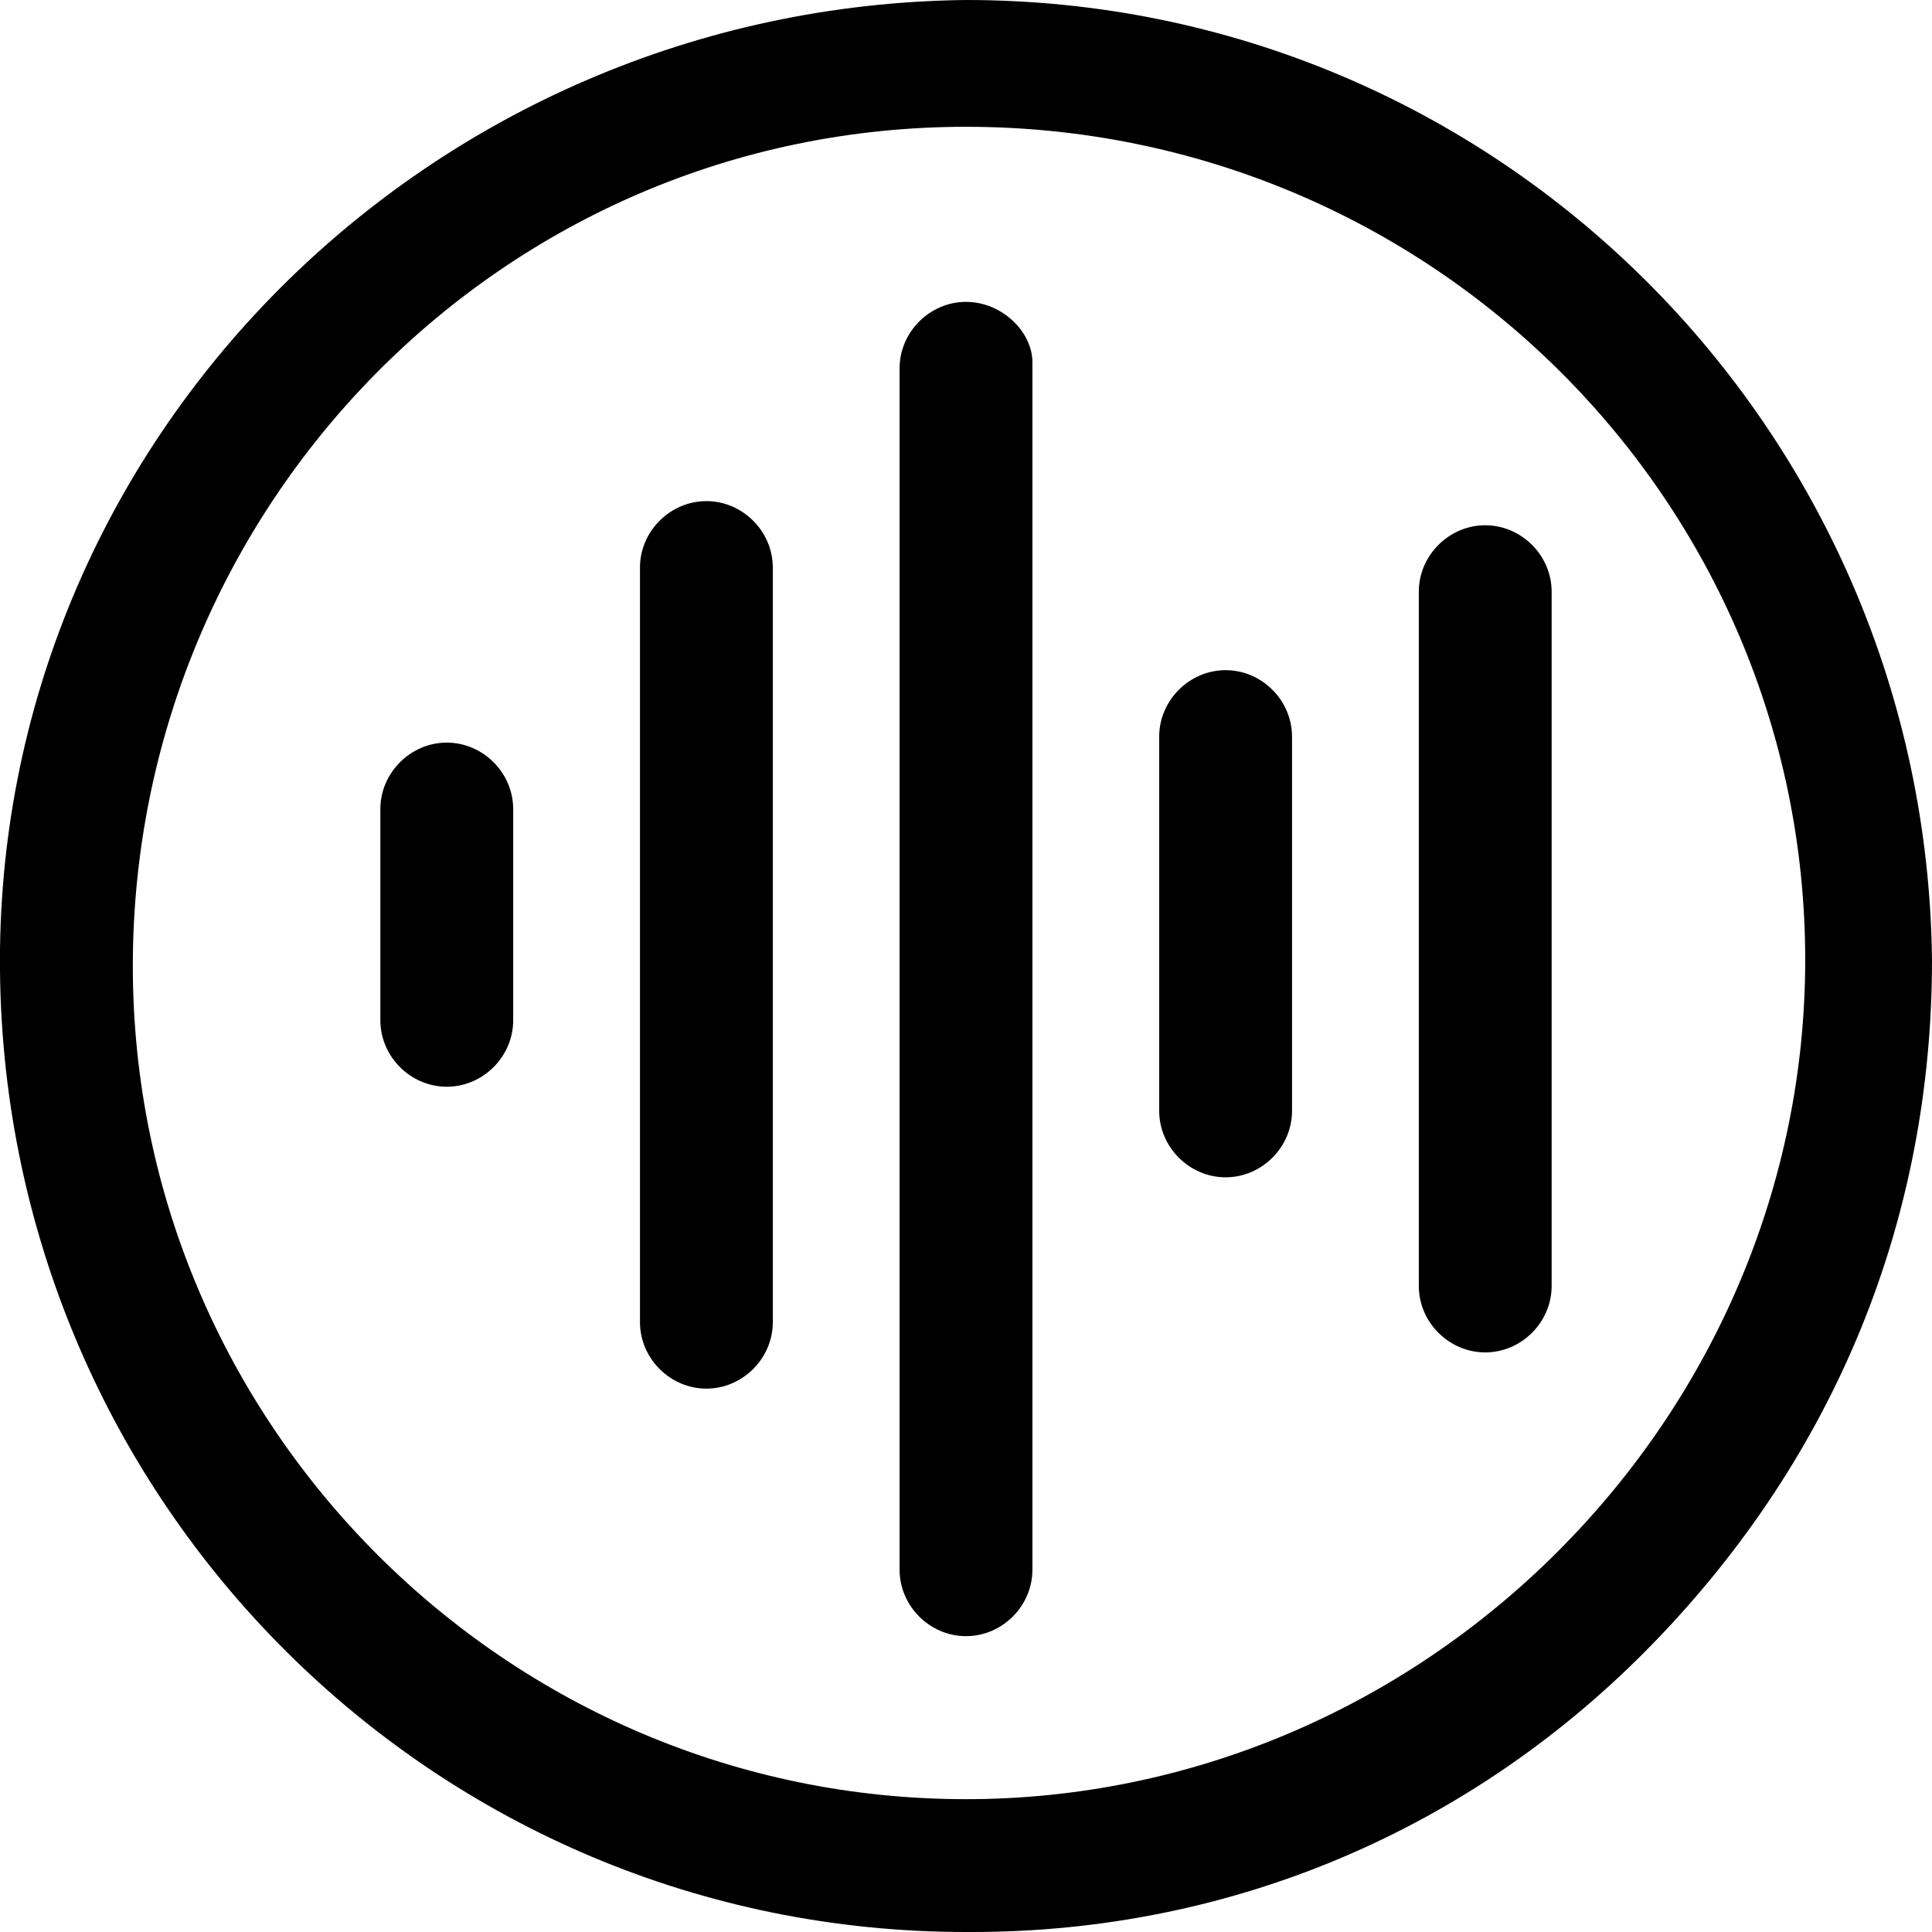
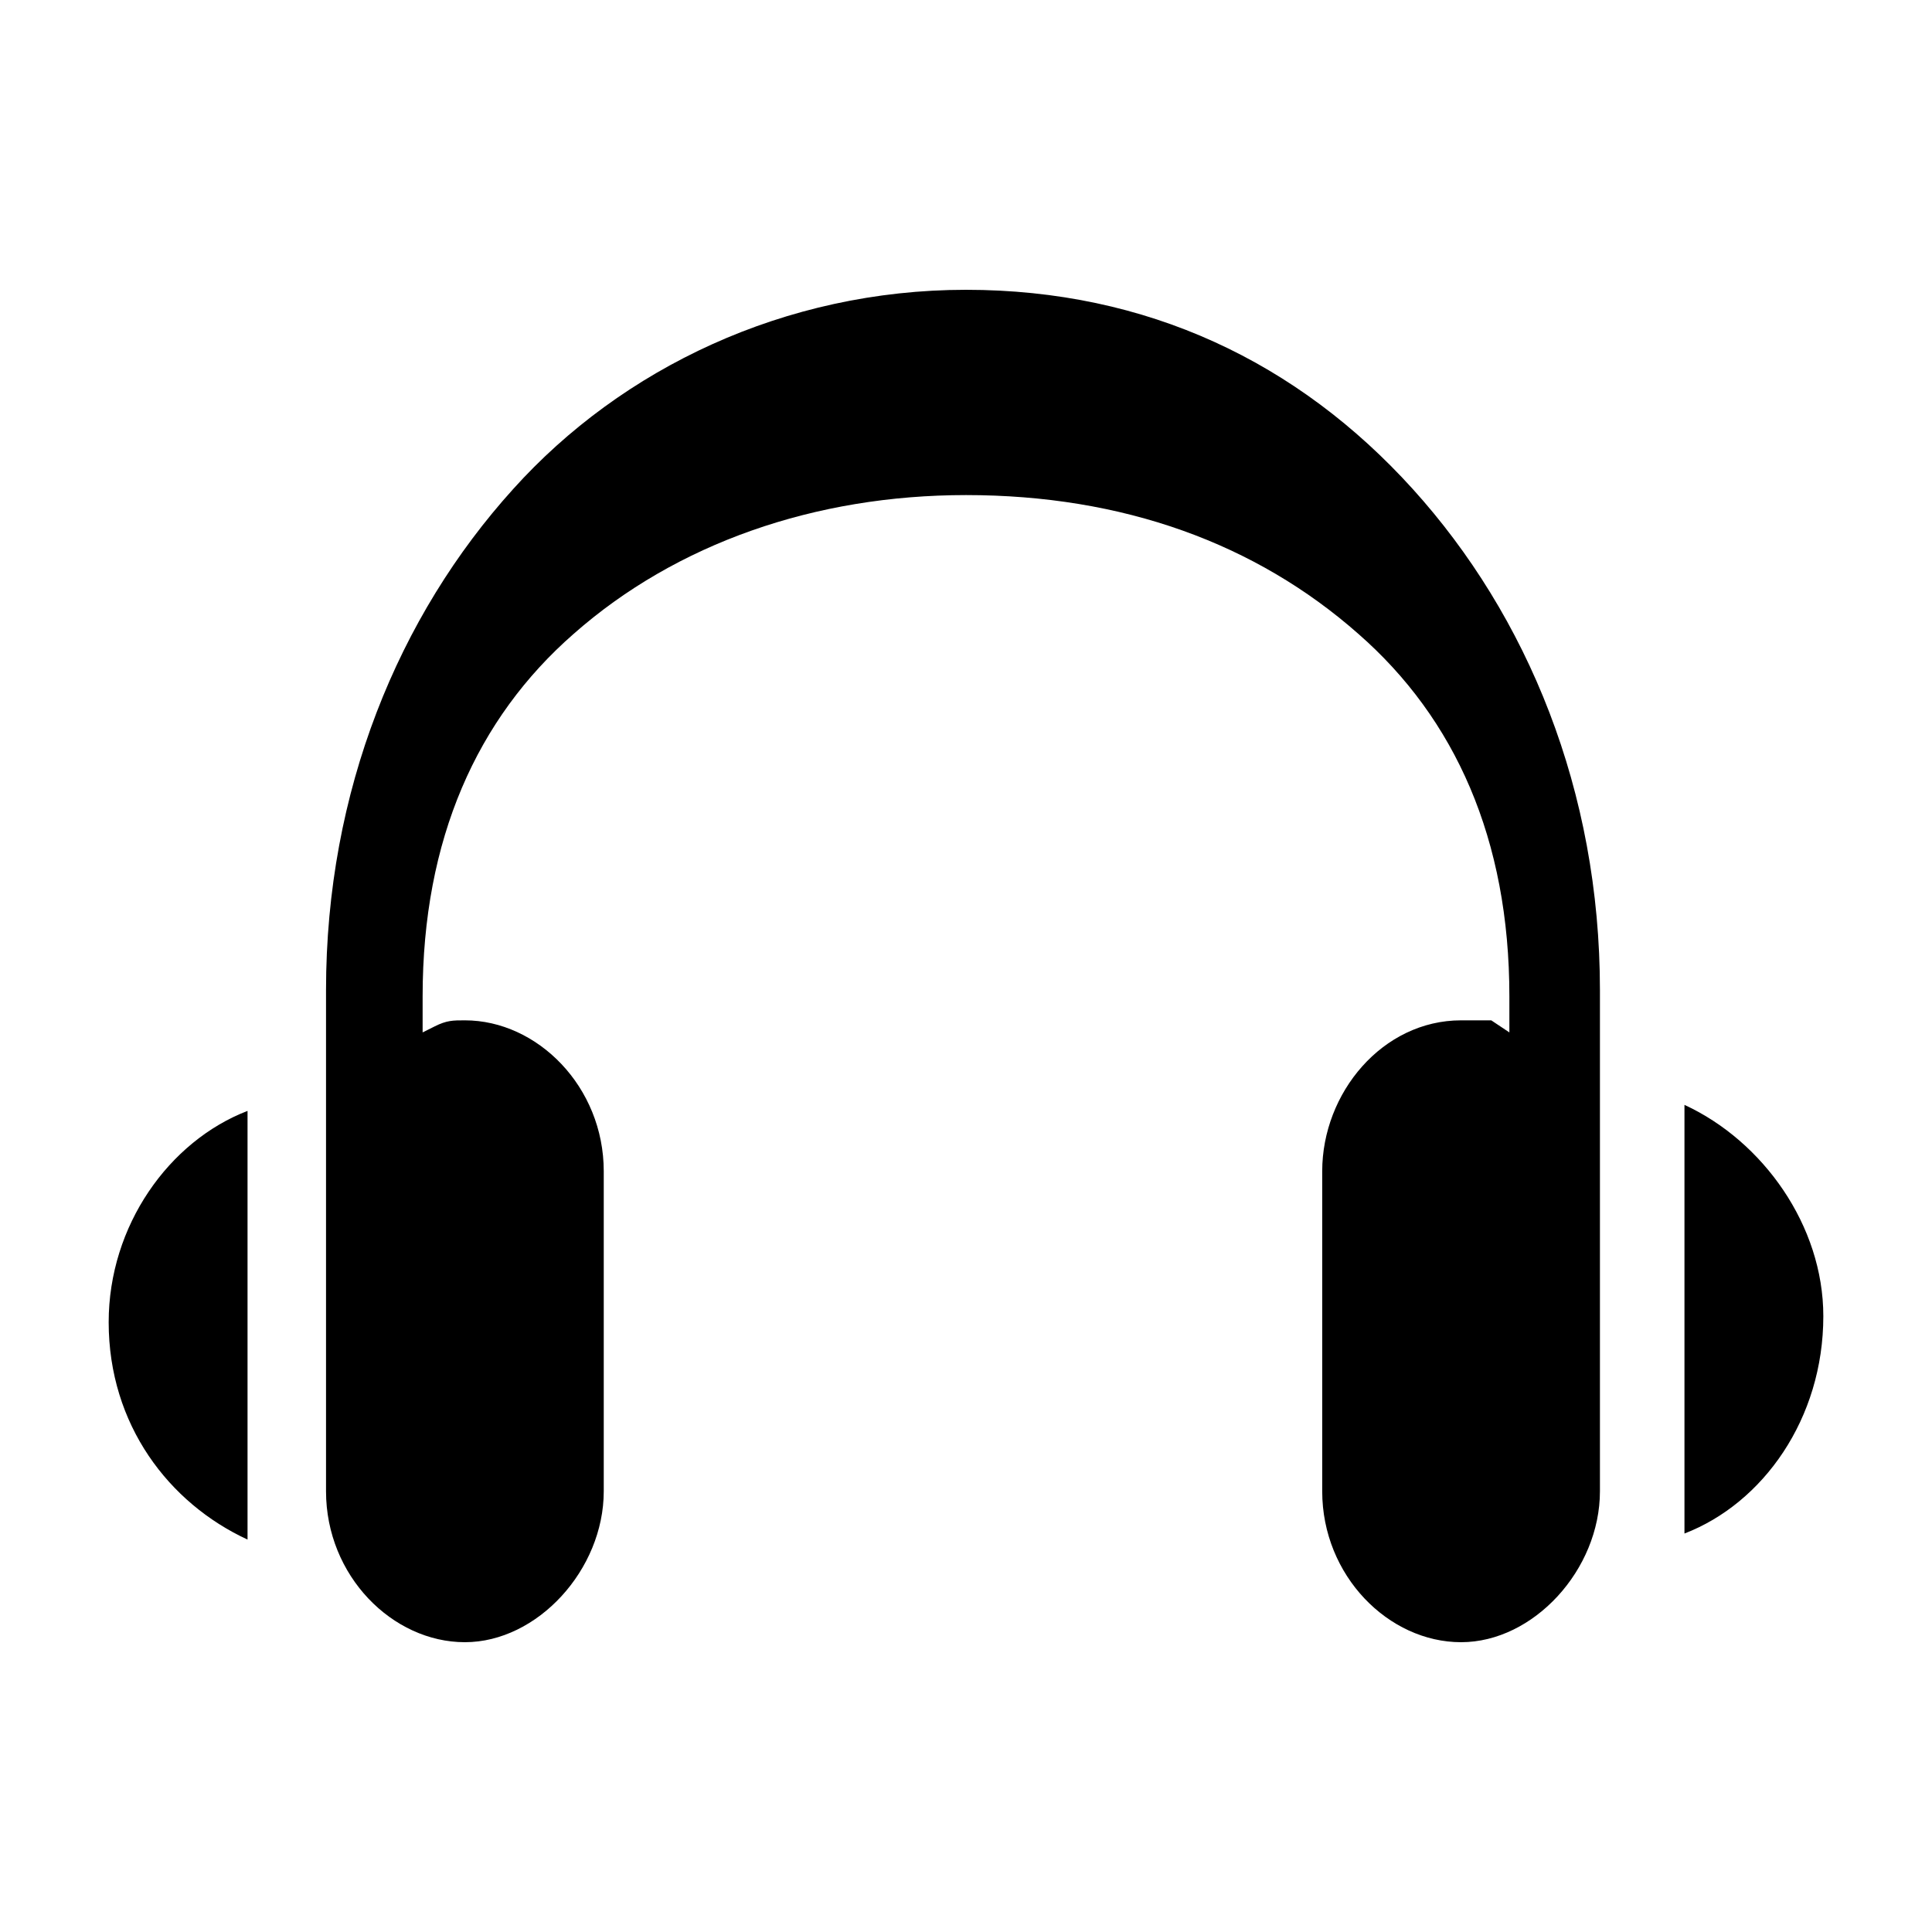
<svg xmlns="http://www.w3.org/2000/svg" width="32" height="32" viewBox="0 0 32 32">
-   <path d="M16 0C7.1.1-.1 7.3 0 16.1.1 24.9 7.2 32 16 32h.1c4.3 0 8.3-1.7 11.3-4.8s4.6-7 4.6-11.3C31.9 7.1 24.8 0 16 0zm9.8 25.7c-2.6 2.6-6.1 4.1-9.8 4.1-7.6 0-13.8-6.2-13.8-13.8C2.2 8.4 8.3 2.1 16 2.1c7.7 0 13.9 6.2 13.9 13.8 0 3.7-1.5 7.2-4.1 9.8z" />
-   <path d="M20.3 11.1c-.6 0-1.1.5-1.1 1.1v6.2c0 .6.5 1.1 1.1 1.1s1.1-.5 1.1-1.1v-6.2c0-.6-.5-1.1-1.1-1.1zM24.6 8.7c-.6 0-1.1.5-1.1 1.1v11.5c0 .6.5 1.1 1.1 1.1.6 0 1.1-.5 1.1-1.1V9.8c0-.6-.5-1.1-1.1-1.1zM16 5c-.6 0-1.1.5-1.1 1.1V26c0 .6.5 1.1 1.1 1.1s1.1-.5 1.1-1.1V6c0-.5-.5-1-1.1-1zM11.7 8.3c-.6 0-1.1.5-1.1 1.1v12.5c0 .6.5 1.1 1.1 1.1s1.1-.5 1.1-1.1V9.4c0-.6-.5-1.1-1.1-1.1zM7.4 12.3c-.6 0-1.1.5-1.1 1.1v3.5c0 .6.5 1.1 1.1 1.1s1.1-.5 1.1-1.1v-3.5c0-.6-.5-1.1-1.1-1.1z" />
+   <path d="M1.8 21.9c0 1.7 1 3 2.3 3.6v-7.1c-1.3.5-2.3 1.9-2.3 3.5M27.9 18.3v7.1c1.3-.5 2.3-1.9 2.3-3.6 0-1.5-1-2.9-2.3-3.5M16 4.8c-3 0-5.7 1.3-7.5 3.3-1.9 2.1-3.1 5-3.1 8.3v8.3c0 1.4 1.1 2.5 2.3 2.5S10 26 10 24.7v-5.3c0-1.4-1.1-2.5-2.3-2.5-.2 0-.3 0-.5.1l-.2.1v-.6c0-2.6.9-4.6 2.5-6 1.7-1.5 4-2.3 6.5-2.3 2.6 0 4.8.8 6.5 2.3 1.6 1.4 2.5 3.4 2.5 6v.6l-.3-.2h-.5c-1.3 0-2.3 1.2-2.3 2.5v5.3c0 1.4 1.1 2.5 2.3 2.5s2.3-1.2 2.3-2.5v-8.3c0-3.3-1.2-6.2-3.1-8.3S19 4.8 16 4.8" />
</svg>
